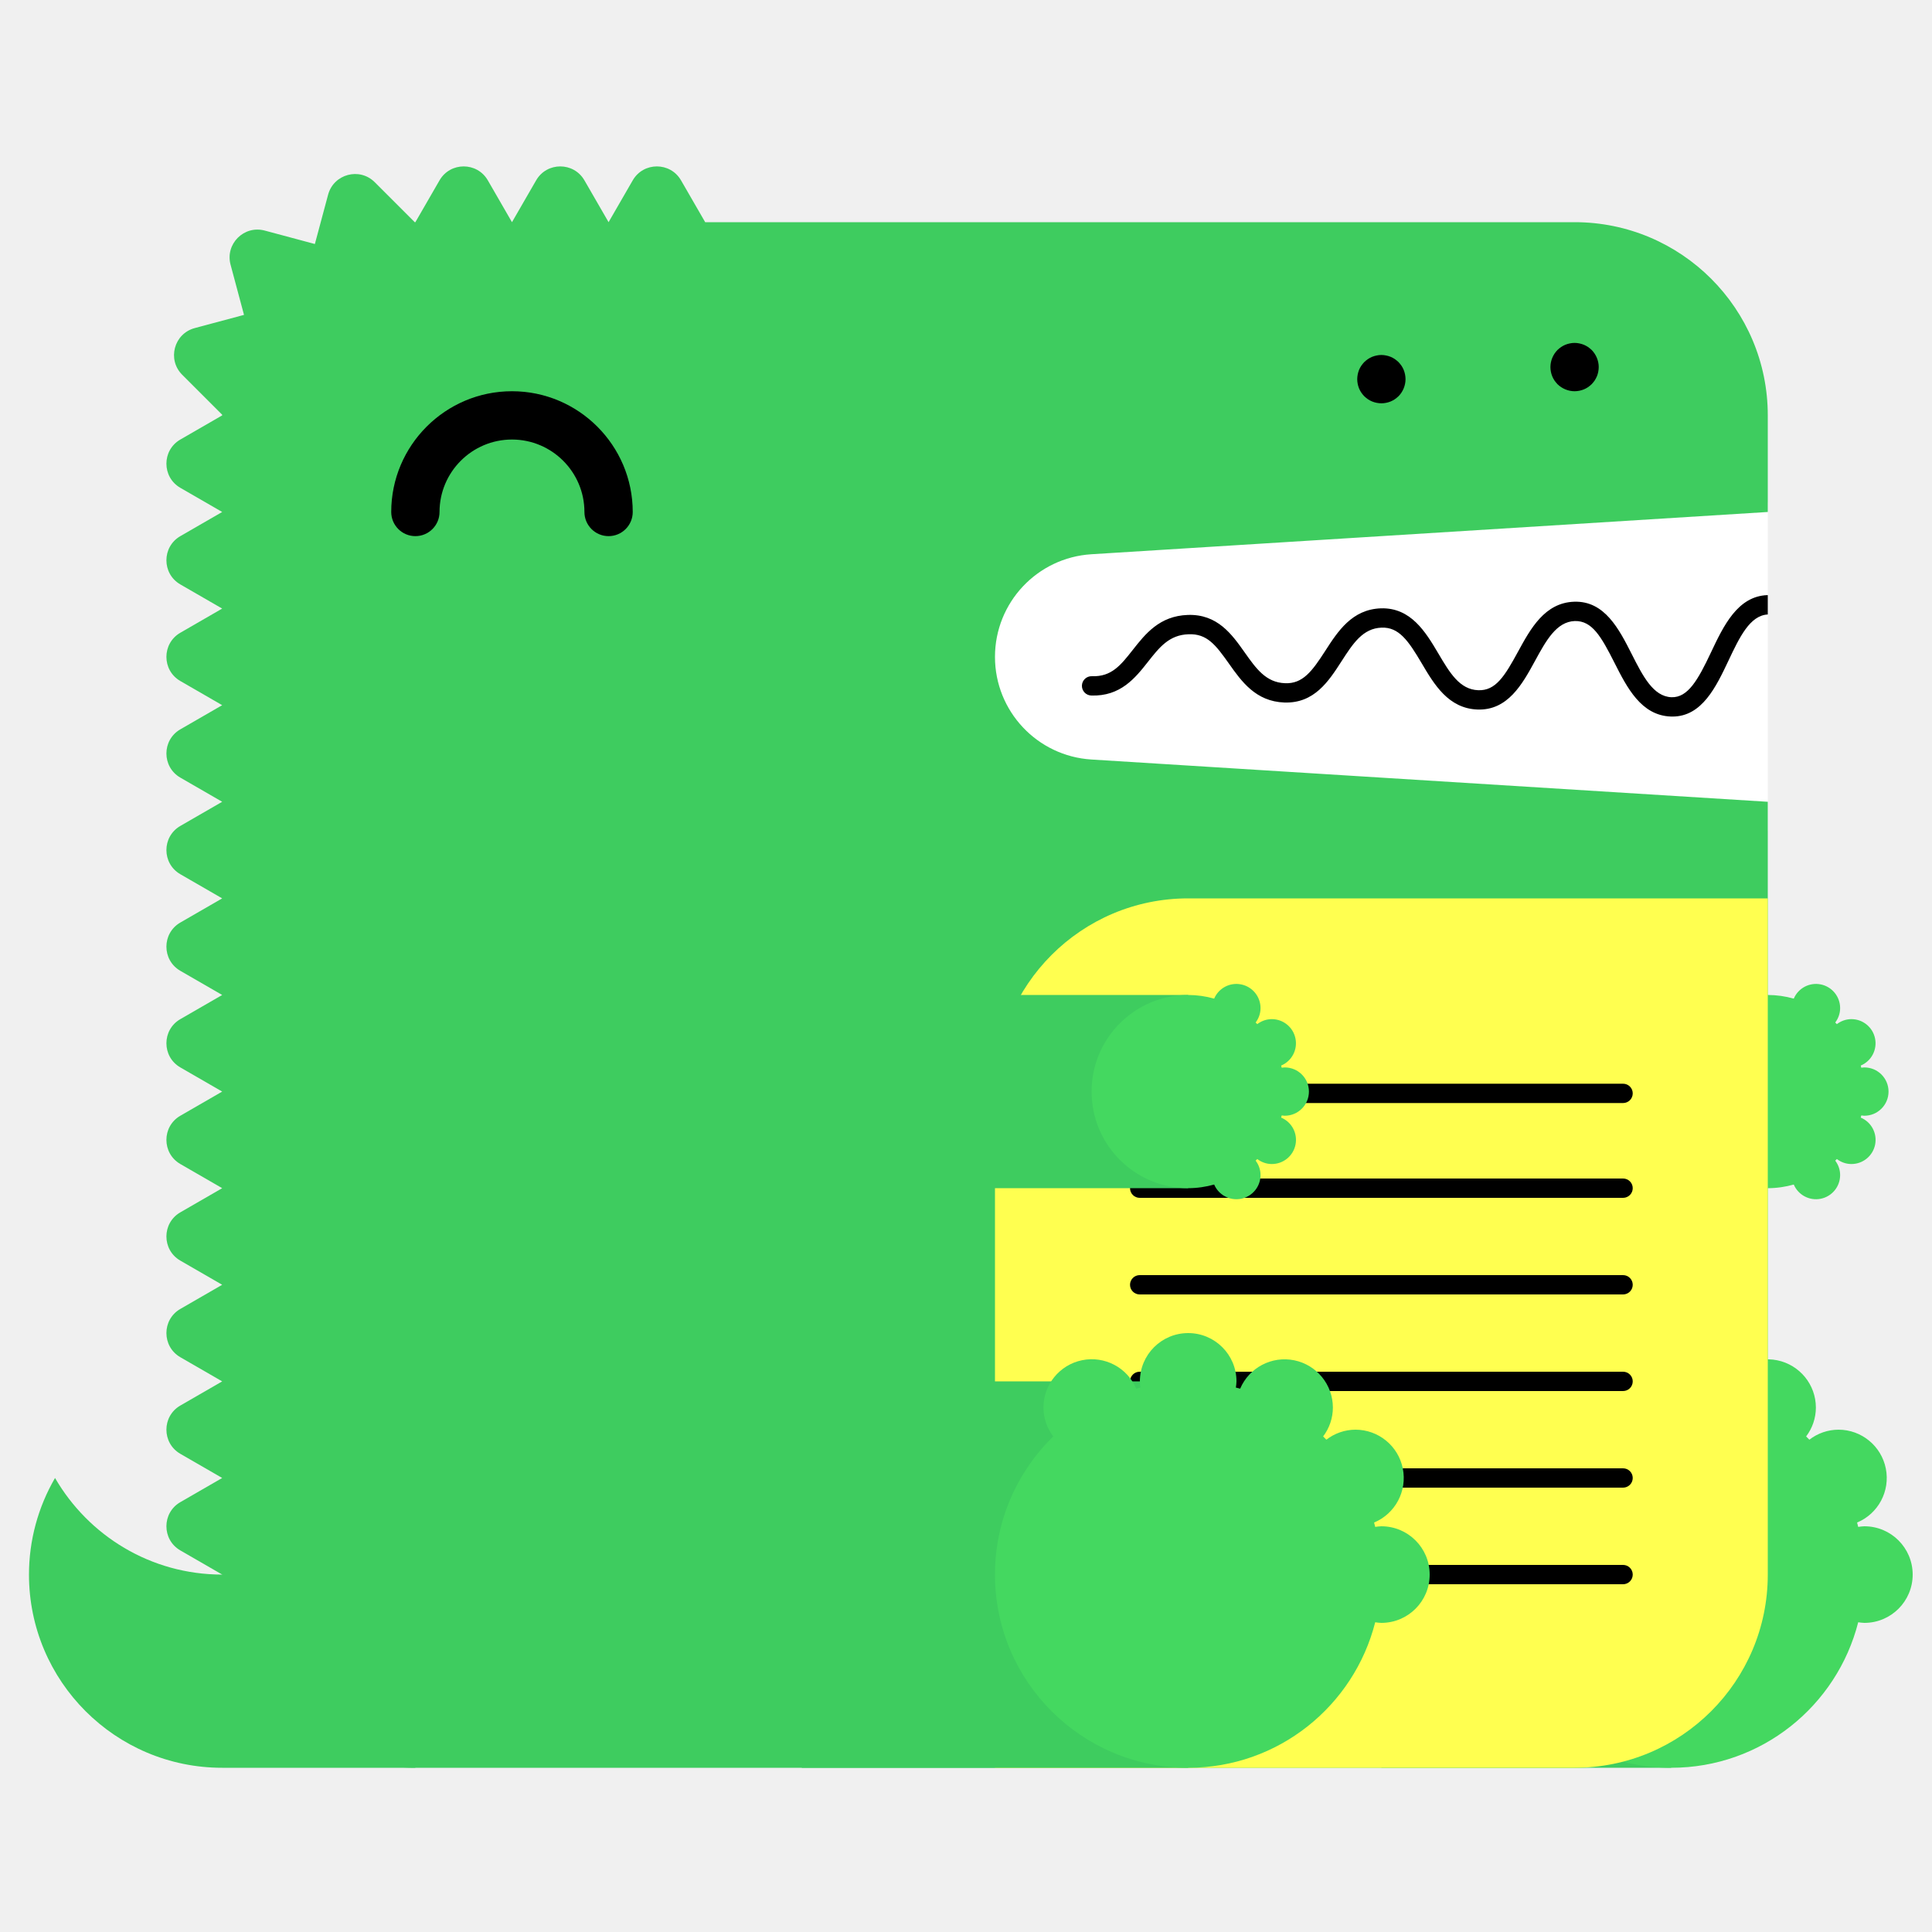
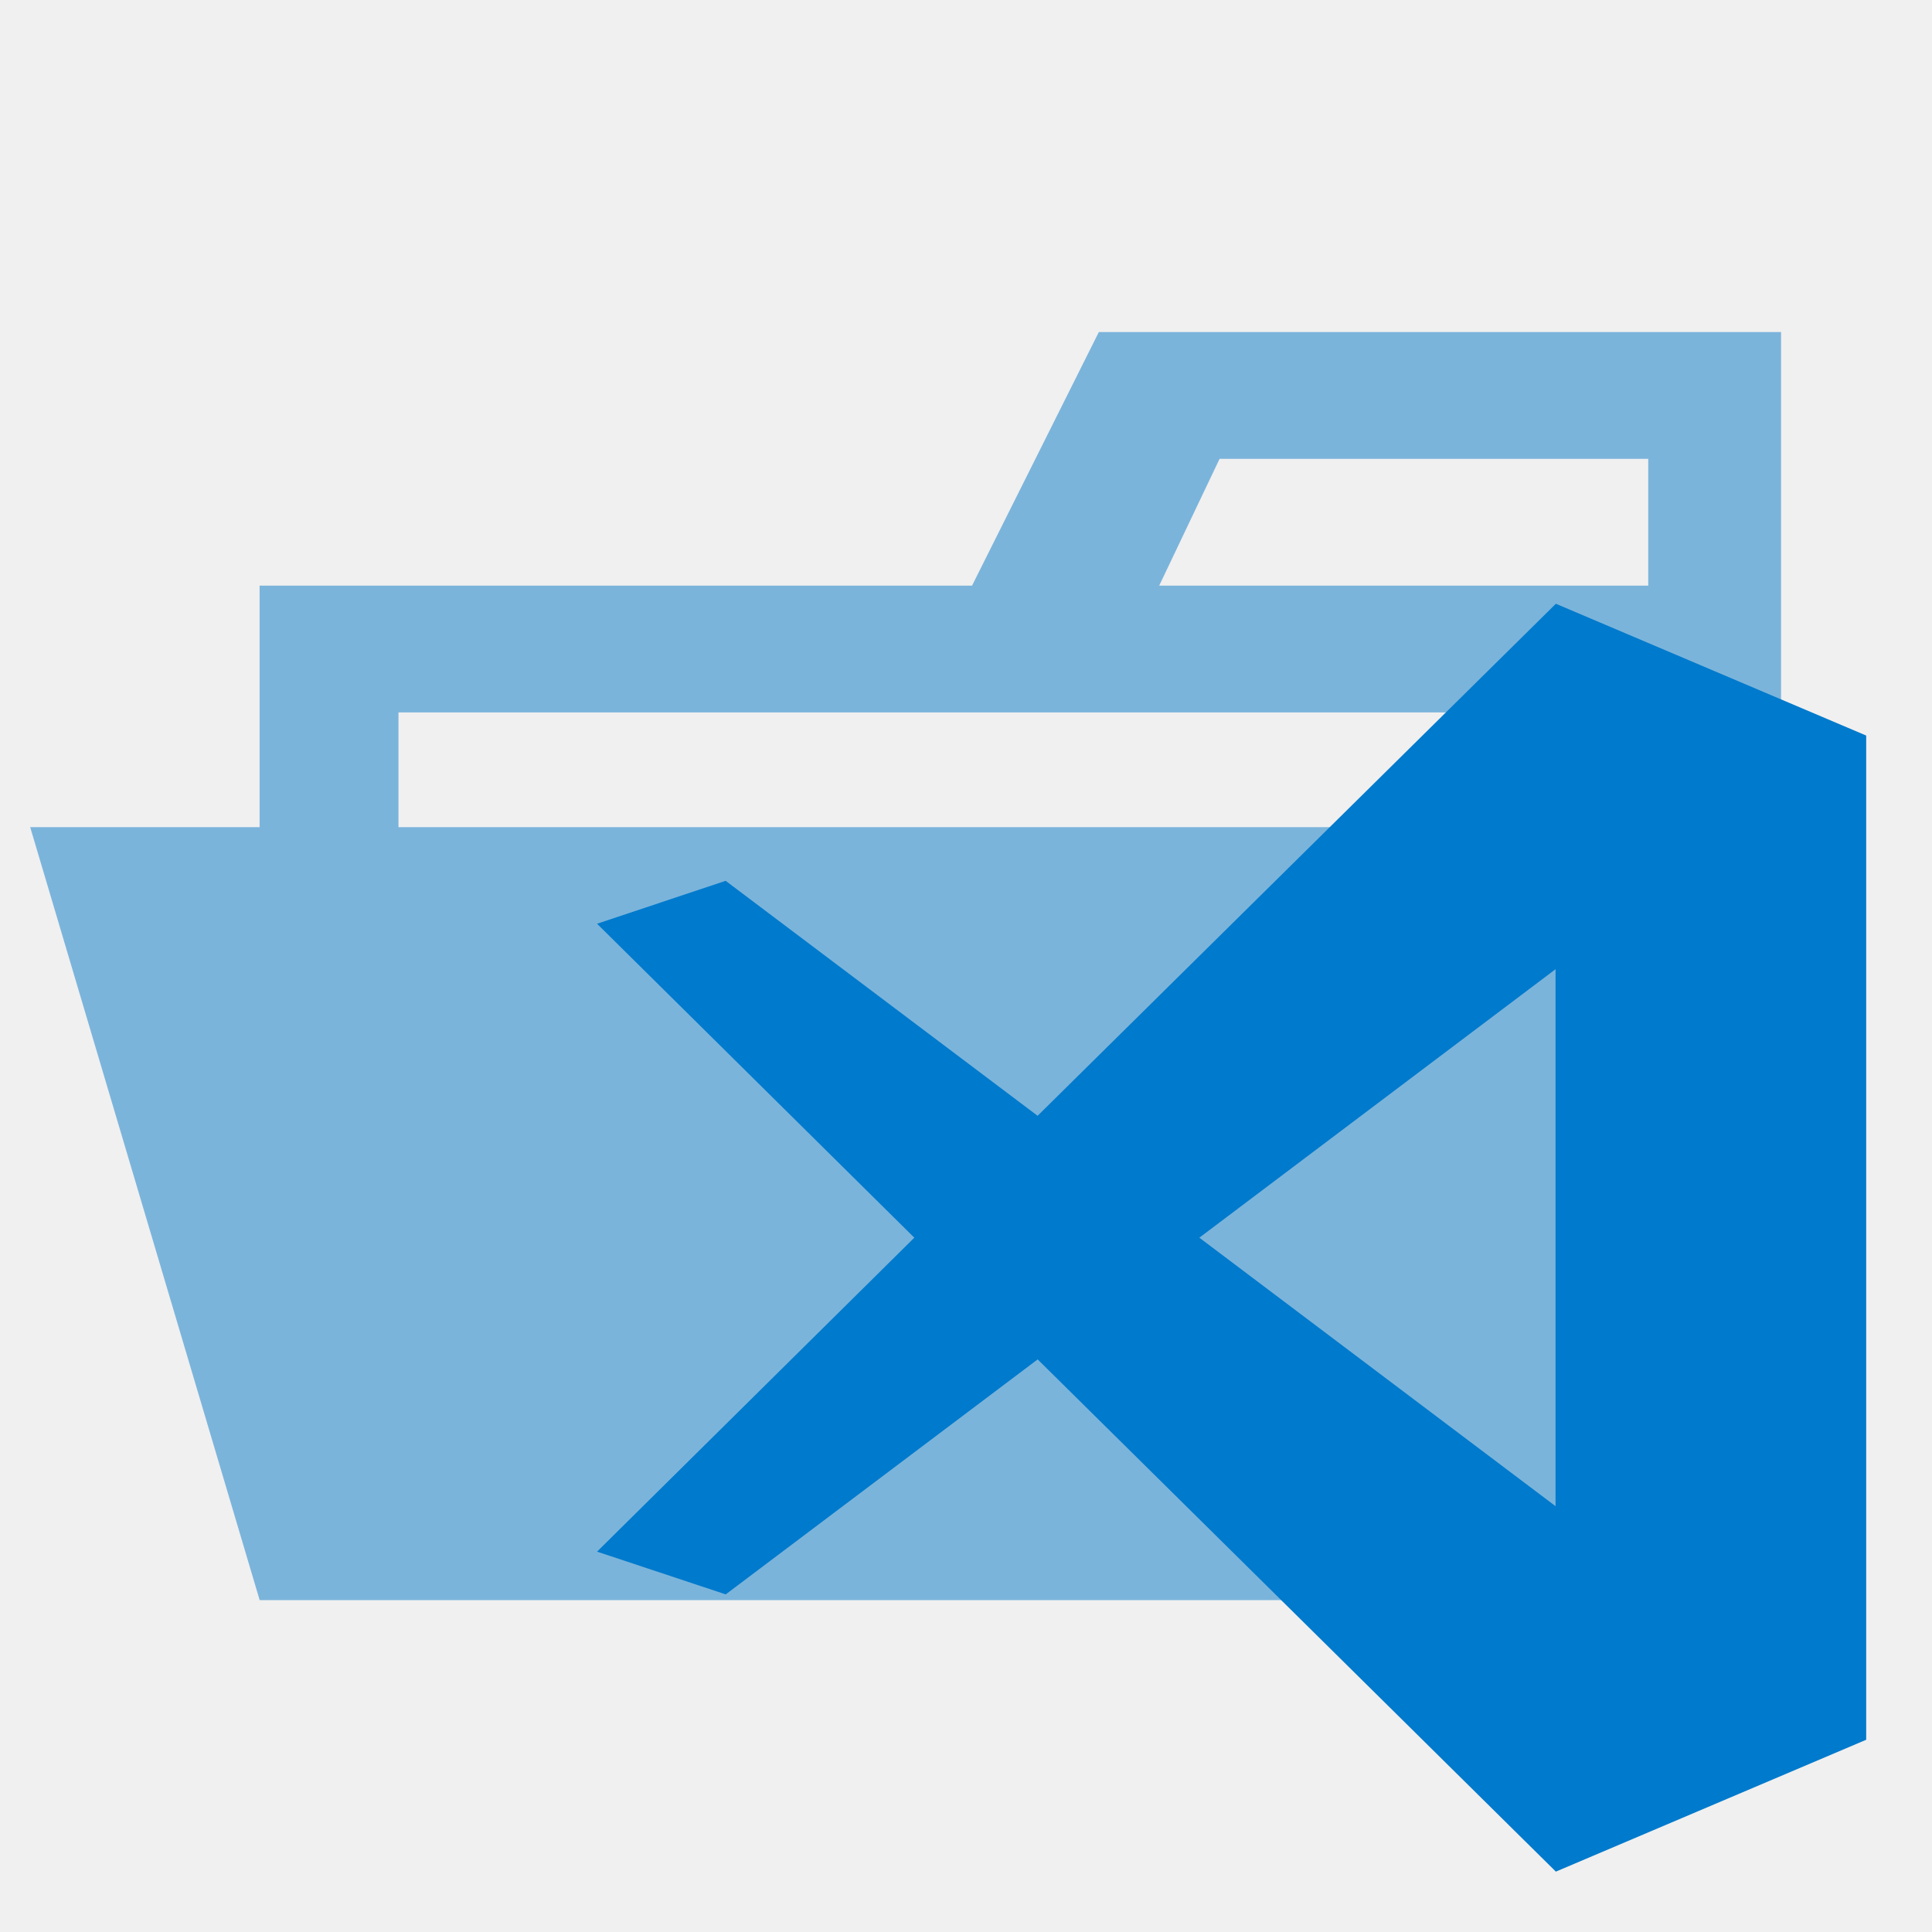
- <svg xmlns="http://www.w3.org/2000/svg" width="200" height="200" viewBox="0 0 200 200">
-   <g fill="none" fill-rule="evenodd">
-     <path fill="#FFF" d="M99 52h84v34H99z" />
-     <path d="M23 163c-7.398 0-13.843-4.027-17.303-10A19.886 19.886 0 0 0 3 163c0 11.046 8.954 20 20 20h20v-20H23z" fill="#3ECC5F" />
-     <path d="M112.98 57.376L183 53V43c0-11.046-8.954-20-20-20H73l-2.5-4.33c-1.112-1.925-3.889-1.925-5 0L63 23l-2.5-4.33c-1.111-1.925-3.889-1.925-5 0L53 23l-2.5-4.33c-1.111-1.925-3.889-1.925-5 0L43 23c-.022 0-.042.003-.065.003l-4.142-4.141c-1.57-1.571-4.252-.853-4.828 1.294l-1.369 5.104-5.192-1.392c-2.148-.575-4.111 1.389-3.535 3.536l1.39 5.193-5.102 1.367c-2.148.576-2.867 3.259-1.296 4.83l4.142 4.142c0 .021-.003.042-.003.064l-4.33 2.5c-1.925 1.111-1.925 3.889 0 5L23 53l-4.33 2.5c-1.925 1.111-1.925 3.889 0 5L23 63l-4.33 2.5c-1.925 1.111-1.925 3.889 0 5L23 73l-4.33 2.5c-1.925 1.111-1.925 3.889 0 5L23 83l-4.33 2.5c-1.925 1.111-1.925 3.889 0 5L23 93l-4.33 2.5c-1.925 1.111-1.925 3.889 0 5L23 103l-4.33 2.5c-1.925 1.111-1.925 3.889 0 5L23 113l-4.33 2.5c-1.925 1.111-1.925 3.889 0 5L23 123l-4.33 2.5c-1.925 1.111-1.925 3.889 0 5L23 133l-4.33 2.5c-1.925 1.111-1.925 3.889 0 5L23 143l-4.33 2.5c-1.925 1.111-1.925 3.889 0 5L23 153l-4.33 2.5c-1.925 1.111-1.925 3.889 0 5L23 163c0 11.046 8.954 20 20 20h120c11.046 0 20-8.954 20-20V83l-70.02-4.376A10.645 10.645 0 0 1 103 68c0-5.621 4.37-10.273 9.98-10.624" fill="#3ECC5F" />
-     <path fill="#3ECC5F" d="M143 183h30v-40h-30z" />
-     <path d="M193 158c-.219 0-.428.037-.639.064-.038-.15-.074-.301-.116-.451A5 5 0 0 0 190.32 148a4.96 4.96 0 0 0-3.016 1.036 26.531 26.531 0 0 0-.335-.336 4.955 4.955 0 0 0 1.011-2.987 5 5 0 0 0-9.599-1.959c-.148-.042-.297-.077-.445-.115.027-.211.064-.42.064-.639a5 5 0 0 0-5-5 5 5 0 0 0-5 5c0 .219.037.428.064.639-.148.038-.297.073-.445.115a4.998 4.998 0 0 0-9.599 1.959c0 1.125.384 2.151 1.011 2.987-3.717 3.632-6.031 8.693-6.031 14.3 0 11.046 8.954 20 20 20 9.339 0 17.16-6.41 19.361-15.064.211.027.42.064.639.064a5 5 0 0 0 5-5 5 5 0 0 0-5-5" fill="#44D860" />
-     <path fill="#3ECC5F" d="M153 123h30v-20h-30z" />
-     <path d="M193 115.5a2.5 2.5 0 1 0 0-5c-.109 0-.214.019-.319.032-.02-.075-.037-.15-.058-.225a2.501 2.501 0 0 0-.963-4.807c-.569 0-1.088.197-1.508.518a6.653 6.653 0 0 0-.168-.168c.314-.417.506-.931.506-1.494a2.5 2.5 0 0 0-4.8-.979A9.987 9.987 0 0 0 183 103c-5.522 0-10 4.478-10 10s4.478 10 10 10c.934 0 1.833-.138 2.69-.377a2.5 2.5 0 0 0 4.8-.979c0-.563-.192-1.077-.506-1.494.057-.055.113-.111.168-.168.42.321.939.518 1.508.518a2.5 2.5 0 0 0 .963-4.807c.021-.074.038-.15.058-.225.105.013.21.032.319.032" fill="#44D860" />
-     <path d="M63 55.5a2.5 2.5 0 0 1-2.5-2.5c0-4.136-3.364-7.5-7.5-7.5s-7.5 3.364-7.5 7.5a2.5 2.5 0 1 1-5 0c0-6.893 5.607-12.5 12.5-12.5S65.5 46.107 65.5 53a2.5 2.5 0 0 1-2.5 2.5" fill="#000" />
-     <path d="M103 183h60c11.046 0 20-8.954 20-20V93h-60c-11.046 0-20 8.954-20 20v70z" fill="#FFFF50" />
-     <path d="M168.02 124h-50.04a1 1 0 1 1 0-2h50.04a1 1 0 1 1 0 2m0 20h-50.04a1 1 0 1 1 0-2h50.04a1 1 0 1 1 0 2m0 20h-50.04a1 1 0 1 1 0-2h50.04a1 1 0 1 1 0 2m0-49.814h-50.04a1 1 0 1 1 0-2h50.04a1 1 0 1 1 0 2m0 19.814h-50.04a1 1 0 1 1 0-2h50.04a1 1 0 1 1 0 2m0 20h-50.04a1 1 0 1 1 0-2h50.04a1 1 0 1 1 0 2M183 61.611c-.012 0-.022-.006-.034-.005-3.09.105-4.552 3.196-5.842 5.923-1.346 2.85-2.387 4.703-4.093 4.647-1.889-.068-2.969-2.202-4.113-4.46-1.314-2.594-2.814-5.536-5.963-5.426-3.046.104-4.513 2.794-5.807 5.167-1.377 2.528-2.314 4.065-4.121 3.994-1.927-.07-2.951-1.805-4.136-3.813-1.321-2.236-2.848-4.75-5.936-4.664-2.994.103-4.465 2.385-5.763 4.4-1.373 2.13-2.335 3.428-4.165 3.351-1.973-.07-2.992-1.51-4.171-3.177-1.324-1.873-2.816-3.993-5.895-3.89-2.928.1-4.399 1.97-5.696 3.618-1.232 1.564-2.194 2.802-4.229 2.724a1 1 0 0 0-.072 2c3.017.101 4.545-1.8 5.872-3.487 1.177-1.496 2.193-2.787 4.193-2.855 1.926-.082 2.829 1.115 4.195 3.045 1.297 1.834 2.769 3.914 5.731 4.021 3.103.104 4.596-2.215 5.918-4.267 1.182-1.834 2.202-3.417 4.15-3.484 1.793-.067 2.769 1.35 4.145 3.681 1.297 2.197 2.766 4.686 5.787 4.796 3.125.108 4.634-2.62 5.949-5.035 1.139-2.088 2.214-4.06 4.119-4.126 1.793-.042 2.728 1.595 4.111 4.33 1.292 2.553 2.757 5.445 5.825 5.556l.169.003c3.064 0 4.518-3.075 5.805-5.794 1.139-2.41 2.217-4.68 4.067-4.773v-2z" fill="#000" />
-     <path fill="#3ECC5F" d="M83 183h40v-40H83z" />
-     <path d="M143 158c-.219 0-.428.037-.639.064-.038-.15-.074-.301-.116-.451A5 5 0 0 0 140.32 148a4.96 4.96 0 0 0-3.016 1.036 26.531 26.531 0 0 0-.335-.336 4.955 4.955 0 0 0 1.011-2.987 5 5 0 0 0-9.599-1.959c-.148-.042-.297-.077-.445-.115.027-.211.064-.42.064-.639a5 5 0 0 0-5-5 5 5 0 0 0-5 5c0 .219.037.428.064.639-.148.038-.297.073-.445.115a4.998 4.998 0 0 0-9.599 1.959c0 1.125.384 2.151 1.011 2.987-3.717 3.632-6.031 8.693-6.031 14.3 0 11.046 8.954 20 20 20 9.339 0 17.16-6.41 19.361-15.064.211.027.42.064.639.064a5 5 0 0 0 5-5 5 5 0 0 0-5-5" fill="#44D860" />
-     <path fill="#3ECC5F" d="M83 123h40v-20H83z" />
-     <path d="M133 115.5a2.5 2.5 0 1 0 0-5c-.109 0-.214.019-.319.032-.02-.075-.037-.15-.058-.225a2.501 2.501 0 0 0-.963-4.807c-.569 0-1.088.197-1.508.518a6.653 6.653 0 0 0-.168-.168c.314-.417.506-.931.506-1.494a2.5 2.5 0 0 0-4.8-.979A9.987 9.987 0 0 0 123 103c-5.522 0-10 4.478-10 10s4.478 10 10 10c.934 0 1.833-.138 2.69-.377a2.5 2.5 0 0 0 4.8-.979c0-.563-.192-1.077-.506-1.494.057-.055.113-.111.168-.168.42.321.939.518 1.508.518a2.5 2.5 0 0 0 .963-4.807c.021-.074.038-.15.058-.225.105.013.21.032.319.032" fill="#44D860" />
-     <path d="M143 41.75c-.16 0-.33-.02-.49-.05a2.52 2.52 0 0 1-.47-.14c-.15-.06-.29-.14-.431-.23-.13-.09-.259-.2-.38-.31-.109-.12-.219-.24-.309-.38s-.17-.28-.231-.43a2.619 2.619 0 0 1-.189-.96c0-.16.02-.33.05-.49.03-.16.08-.31.139-.47.061-.15.141-.29.231-.43.09-.13.2-.26.309-.38.121-.11.25-.22.38-.31.141-.09.281-.17.431-.23.149-.06.31-.11.47-.14.32-.07.65-.07.98 0 .159.03.32.08.47.14.149.06.29.14.43.23.13.09.259.2.38.31.11.12.22.25.31.38.09.14.17.28.23.43.06.16.11.31.14.47.029.16.05.33.05.49 0 .66-.271 1.31-.73 1.77-.121.11-.25.22-.38.31-.14.09-.281.17-.43.23a2.565 2.565 0 0 1-.96.19m20-1.25c-.66 0-1.3-.27-1.771-.73a3.802 3.802 0 0 1-.309-.38c-.09-.14-.17-.28-.231-.43a2.619 2.619 0 0 1-.189-.96c0-.66.27-1.3.729-1.77.121-.11.25-.22.38-.31.141-.09.281-.17.431-.23.149-.06.31-.11.47-.14.32-.07.66-.07.98 0 .159.03.32.08.47.14.149.06.29.14.43.23.13.09.259.2.38.31.459.47.73 1.11.73 1.77 0 .16-.021.33-.05.49-.03.16-.08.32-.14.47-.07.15-.14.29-.23.43-.09.13-.2.26-.31.38-.121.11-.25.22-.38.31-.14.09-.281.17-.43.23a2.565 2.565 0 0 1-.96.19" fill="#000" />
+ <svg xmlns="http://www.w3.org/2000/svg" width="800px" height="800px" viewBox="0 0 32 32" fill="#000000">
+   <g id="SVGRepo_bgCarrier" stroke-width="0" />
+   <g id="SVGRepo_tracerCarrier" stroke-linecap="round" stroke-linejoin="round" />
+   <g id="SVGRepo_iconCarrier">
+     <path d="M27.4,5.5H18.2L16.1,9.7H4.3V26.5H29.5V5.5Zm0,18.7H6.6V11.8H27.4Zm0-14.5H19.2l1-2.1h7.1V9.7Z" style="fill:#7bb4db" />
+     <polygon points="25.7 13.7 0.5 13.7 4.3 26.5 29.5 26.5 25.7 13.7" style="fill:#7bb4db" />
+     <path d="M17.187,22.516l-5.167,3.892L9.889,25.7l5.255-5.2L9.889,15.3l2.13-.711,5.167,3.892L25.77,10l5.14,2.183V28.816L25.77,31ZM19.865,20.5l5.9,4.447V16.053Z" style="fill:#007acc" />
  </g>
</svg>
